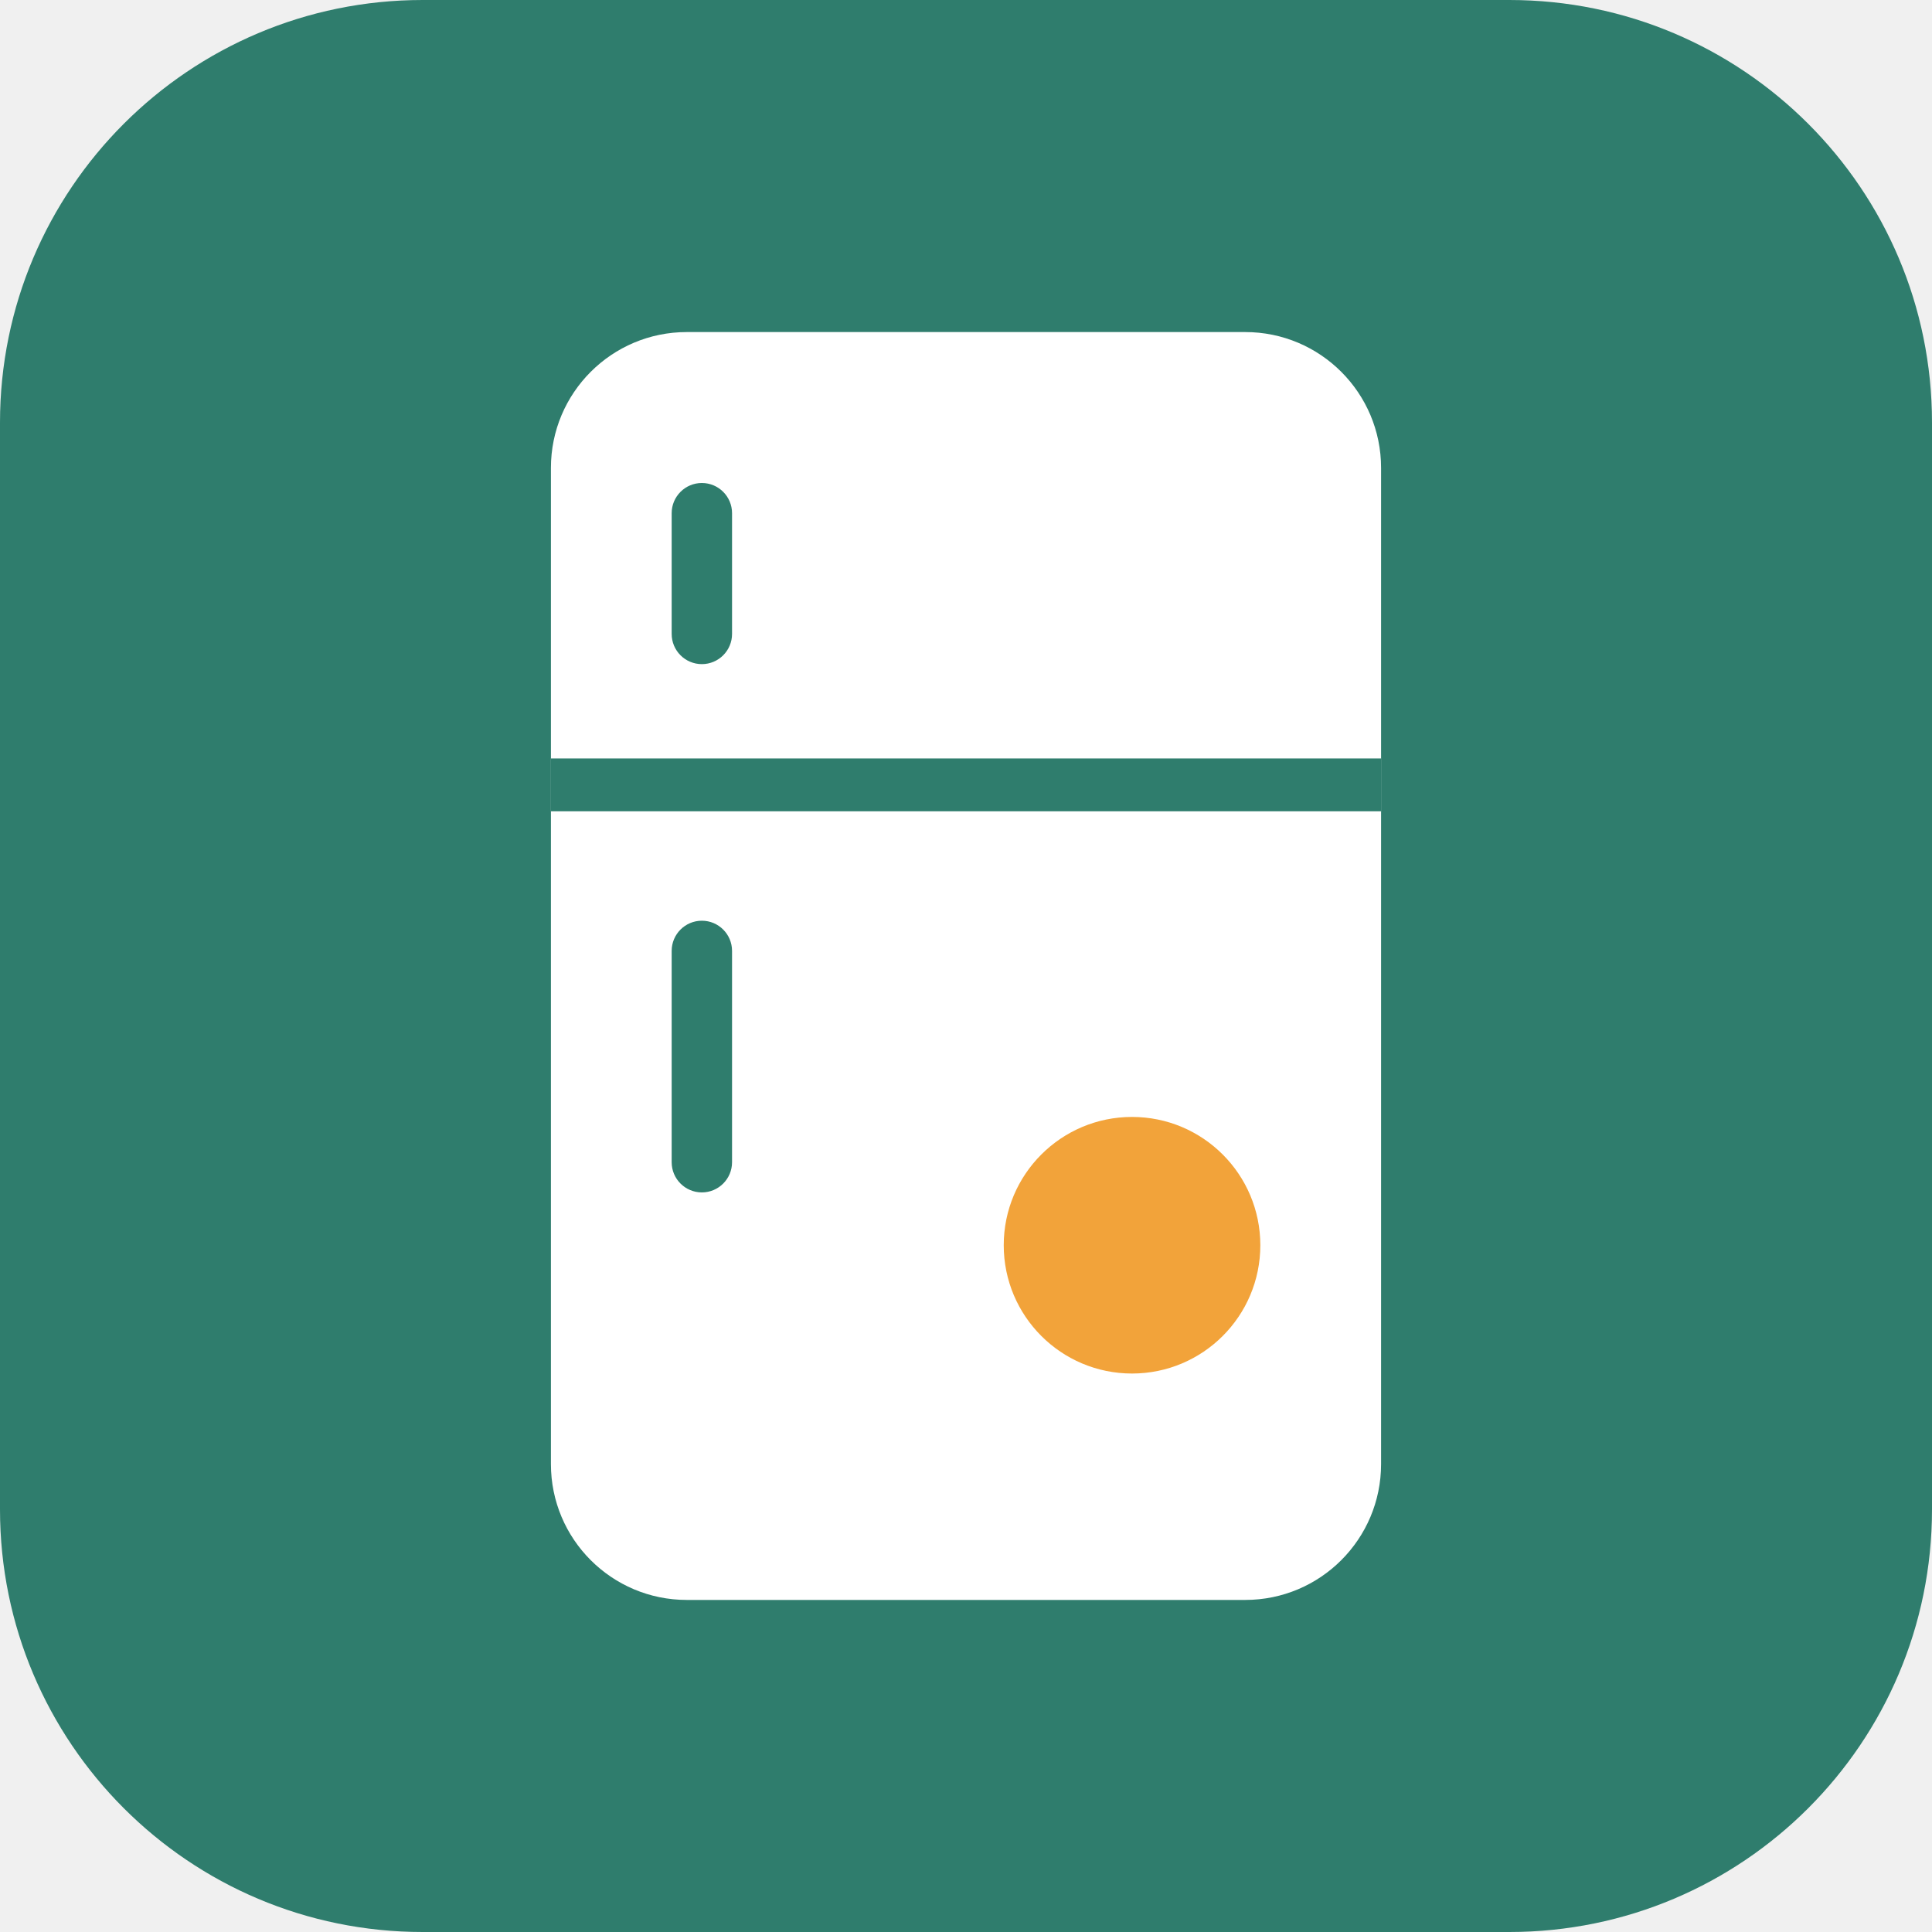
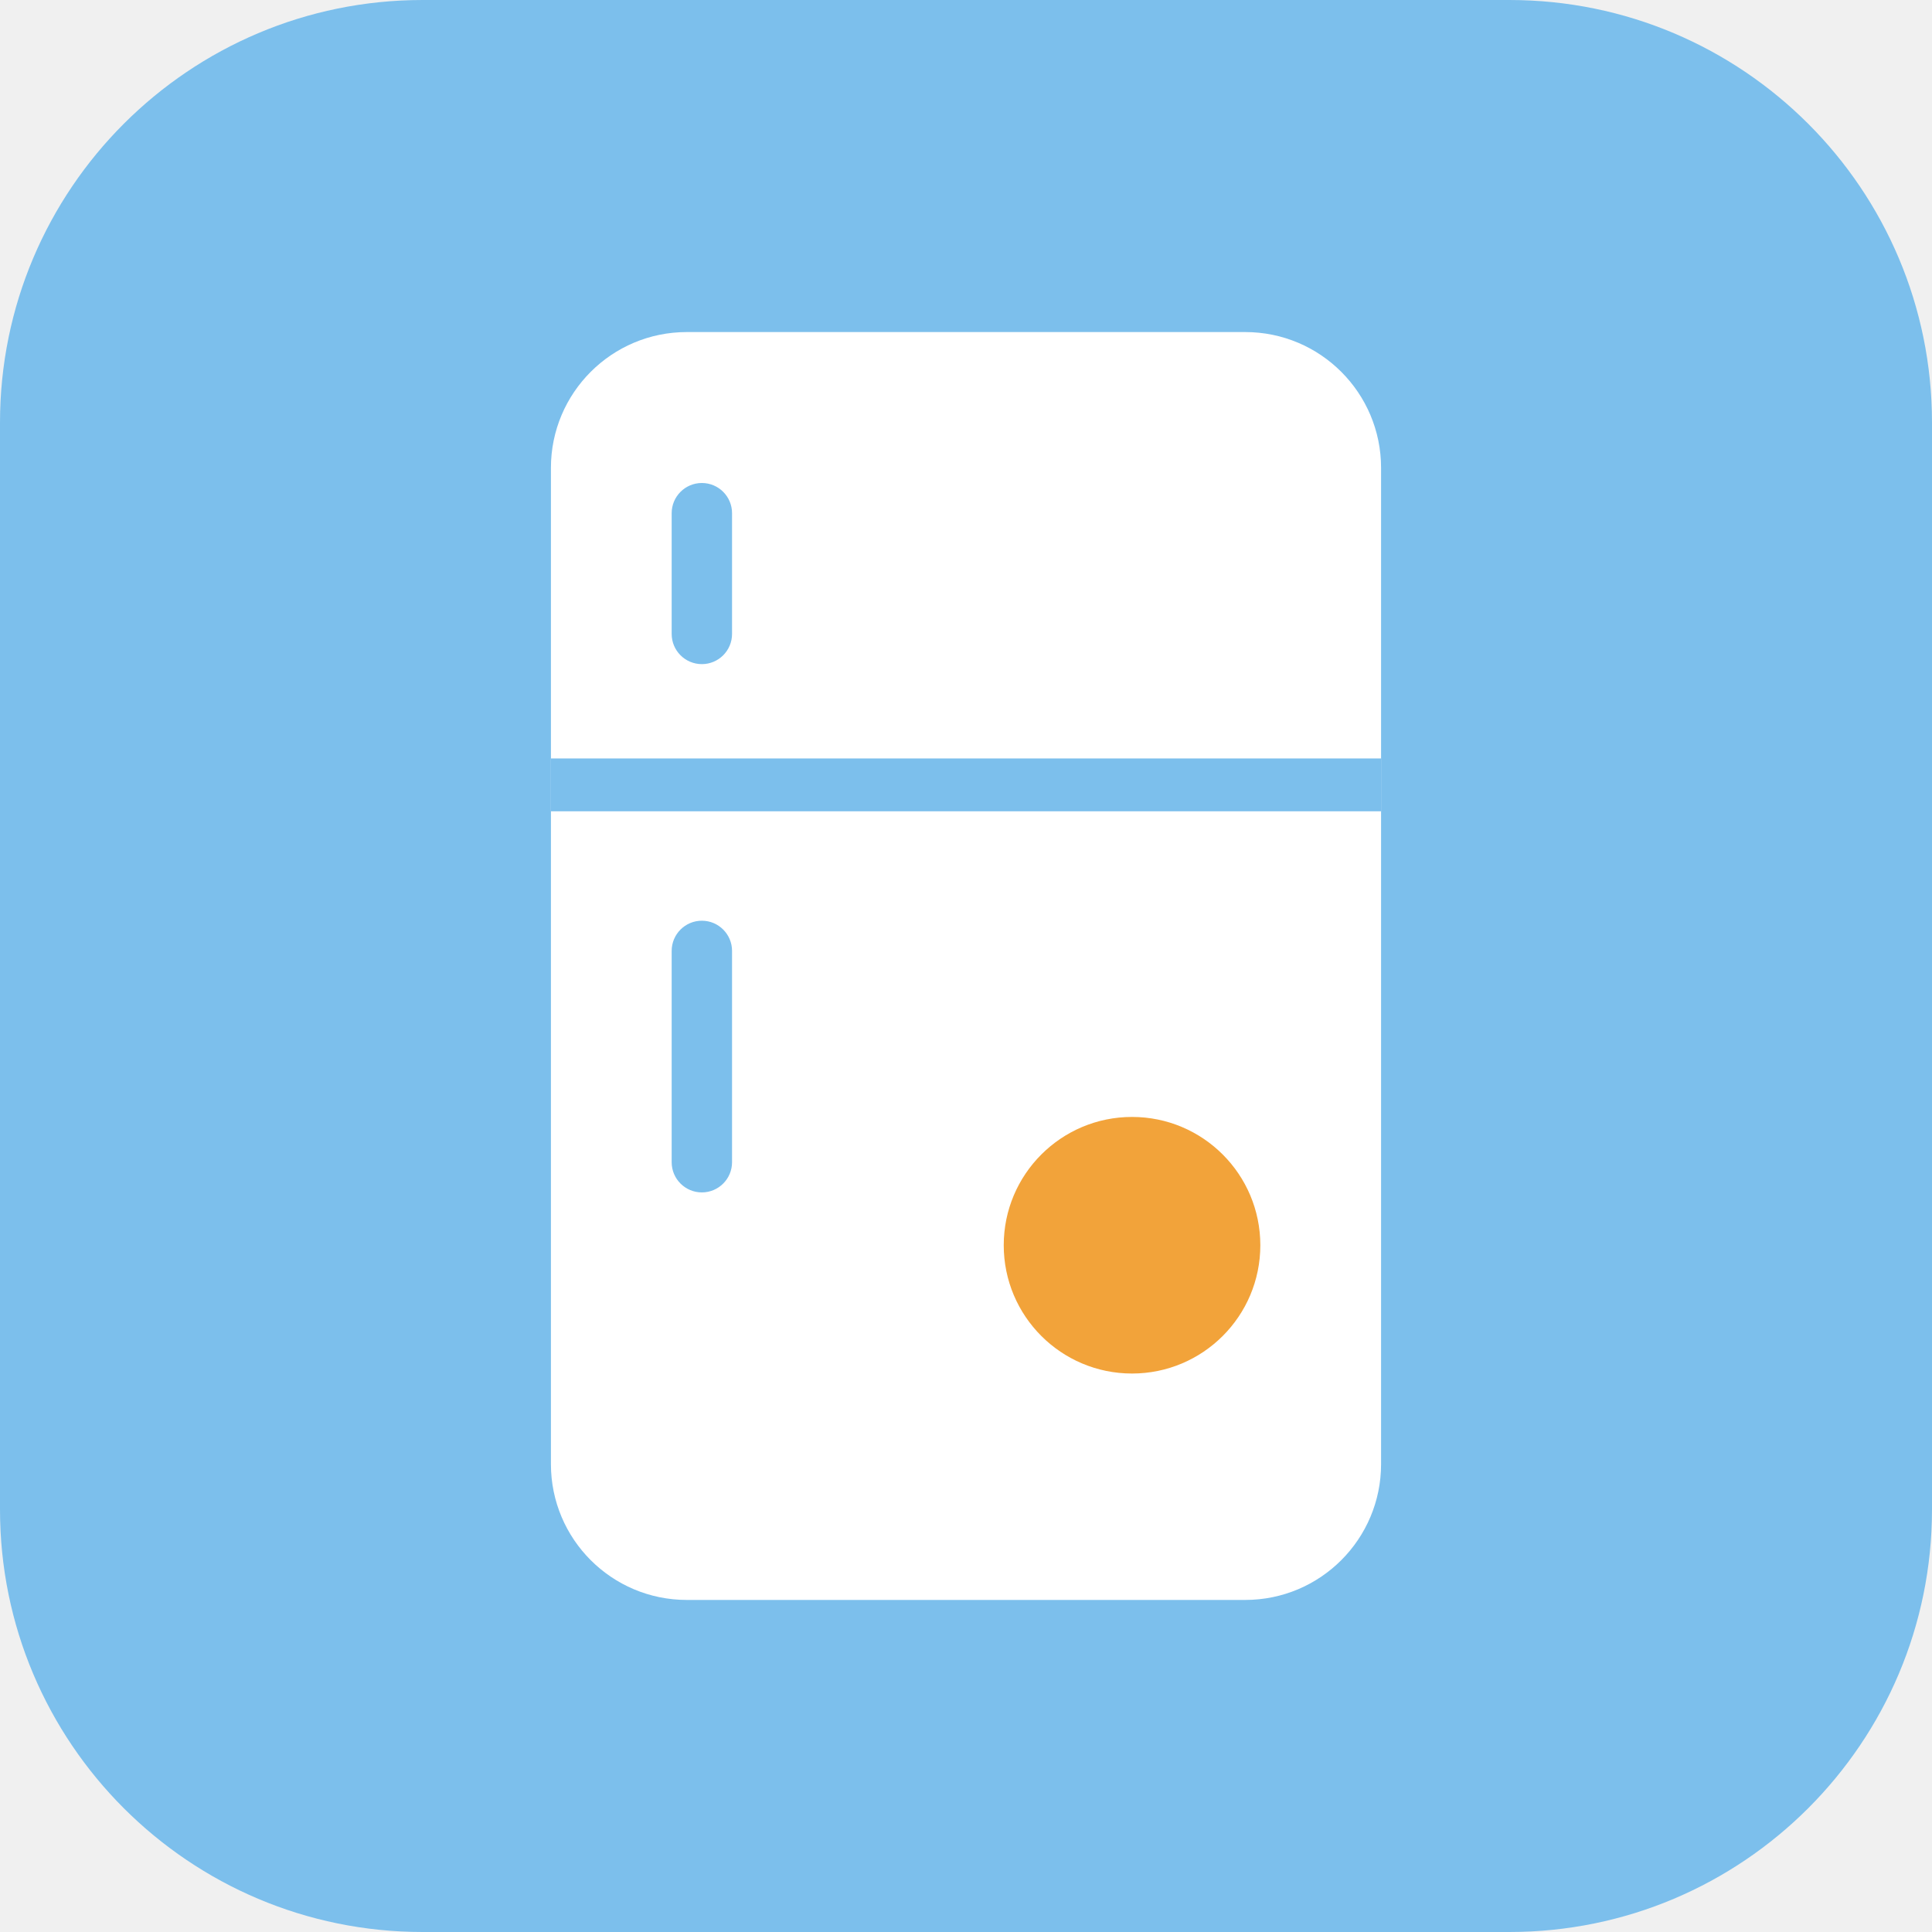
<svg xmlns="http://www.w3.org/2000/svg" viewBox="0 0 512 512">
-   <rect width="512" height="512" rx="112" fill="#2f7d6d" />
+   <rect width="512" height="512" rx="112" fill="#7cbfec" />
  <rect x="146" y="88" width="220" height="336" rx="36" fill="#ffffff" />
-   <line x1="146" y1="208" x2="366" y2="208" stroke="#2f7d6d" stroke-width="14" />
-   <rect x="178" y="128" width="16" height="48" rx="8" fill="#2f7d6d" />
-   <rect x="178" y="244" width="16" height="72" rx="8" fill="#2f7d6d" />
+   <line x1="146" y1="208" x2="366" y2="208" stroke="#7cbfec" stroke-width="14" />
+   <rect x="178" y="128" width="16" height="48" rx="8" fill="#7cbfec" />
+   <rect x="178" y="244" width="16" height="72" rx="8" fill="#7cbfec" />
  <circle cx="300" cy="330" r="34" fill="#f2a33a" />
</svg>
